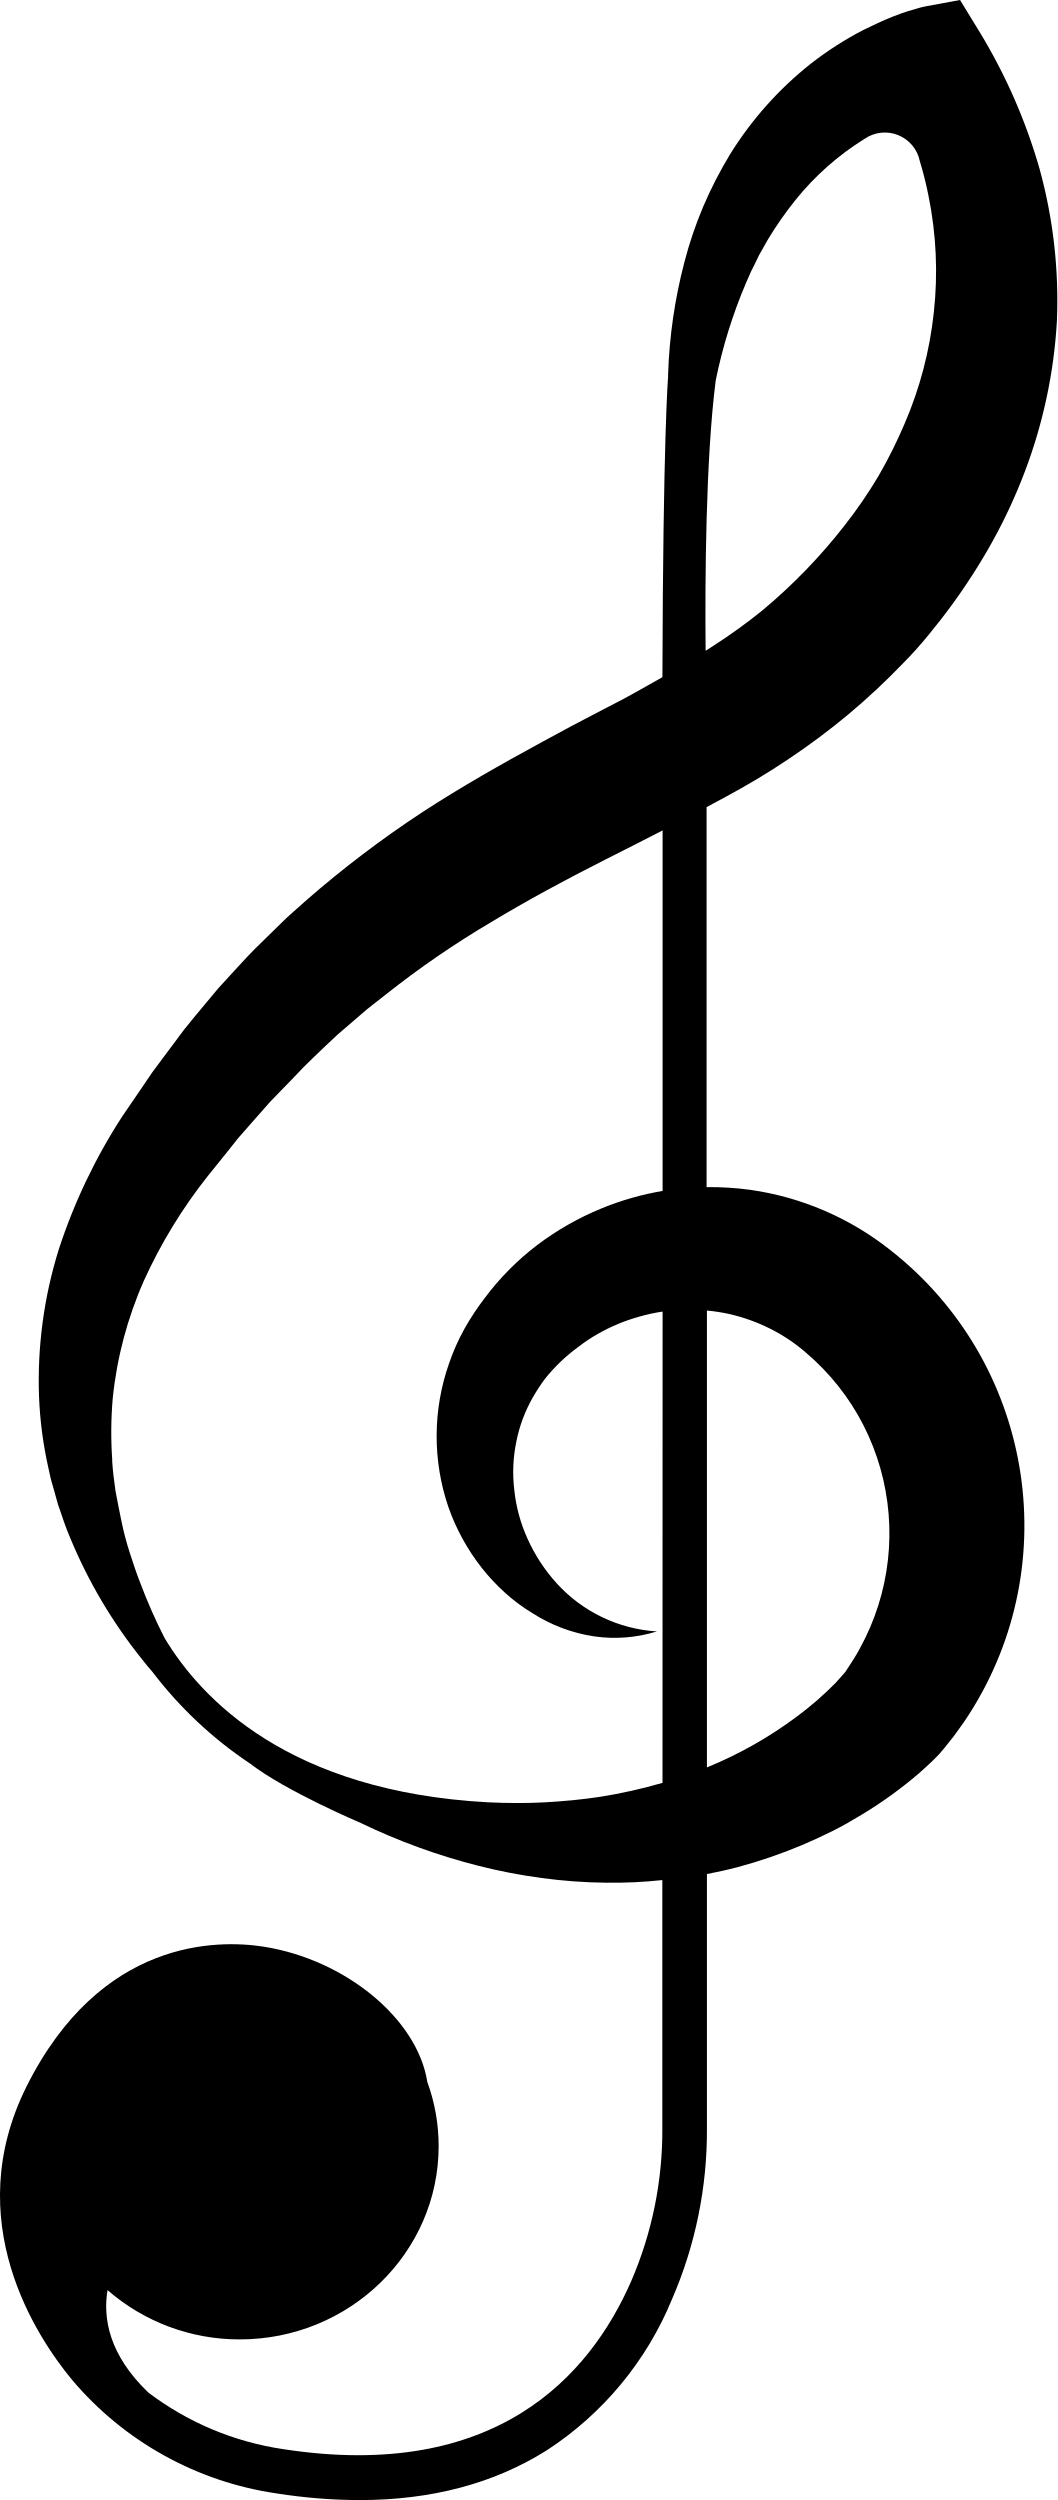
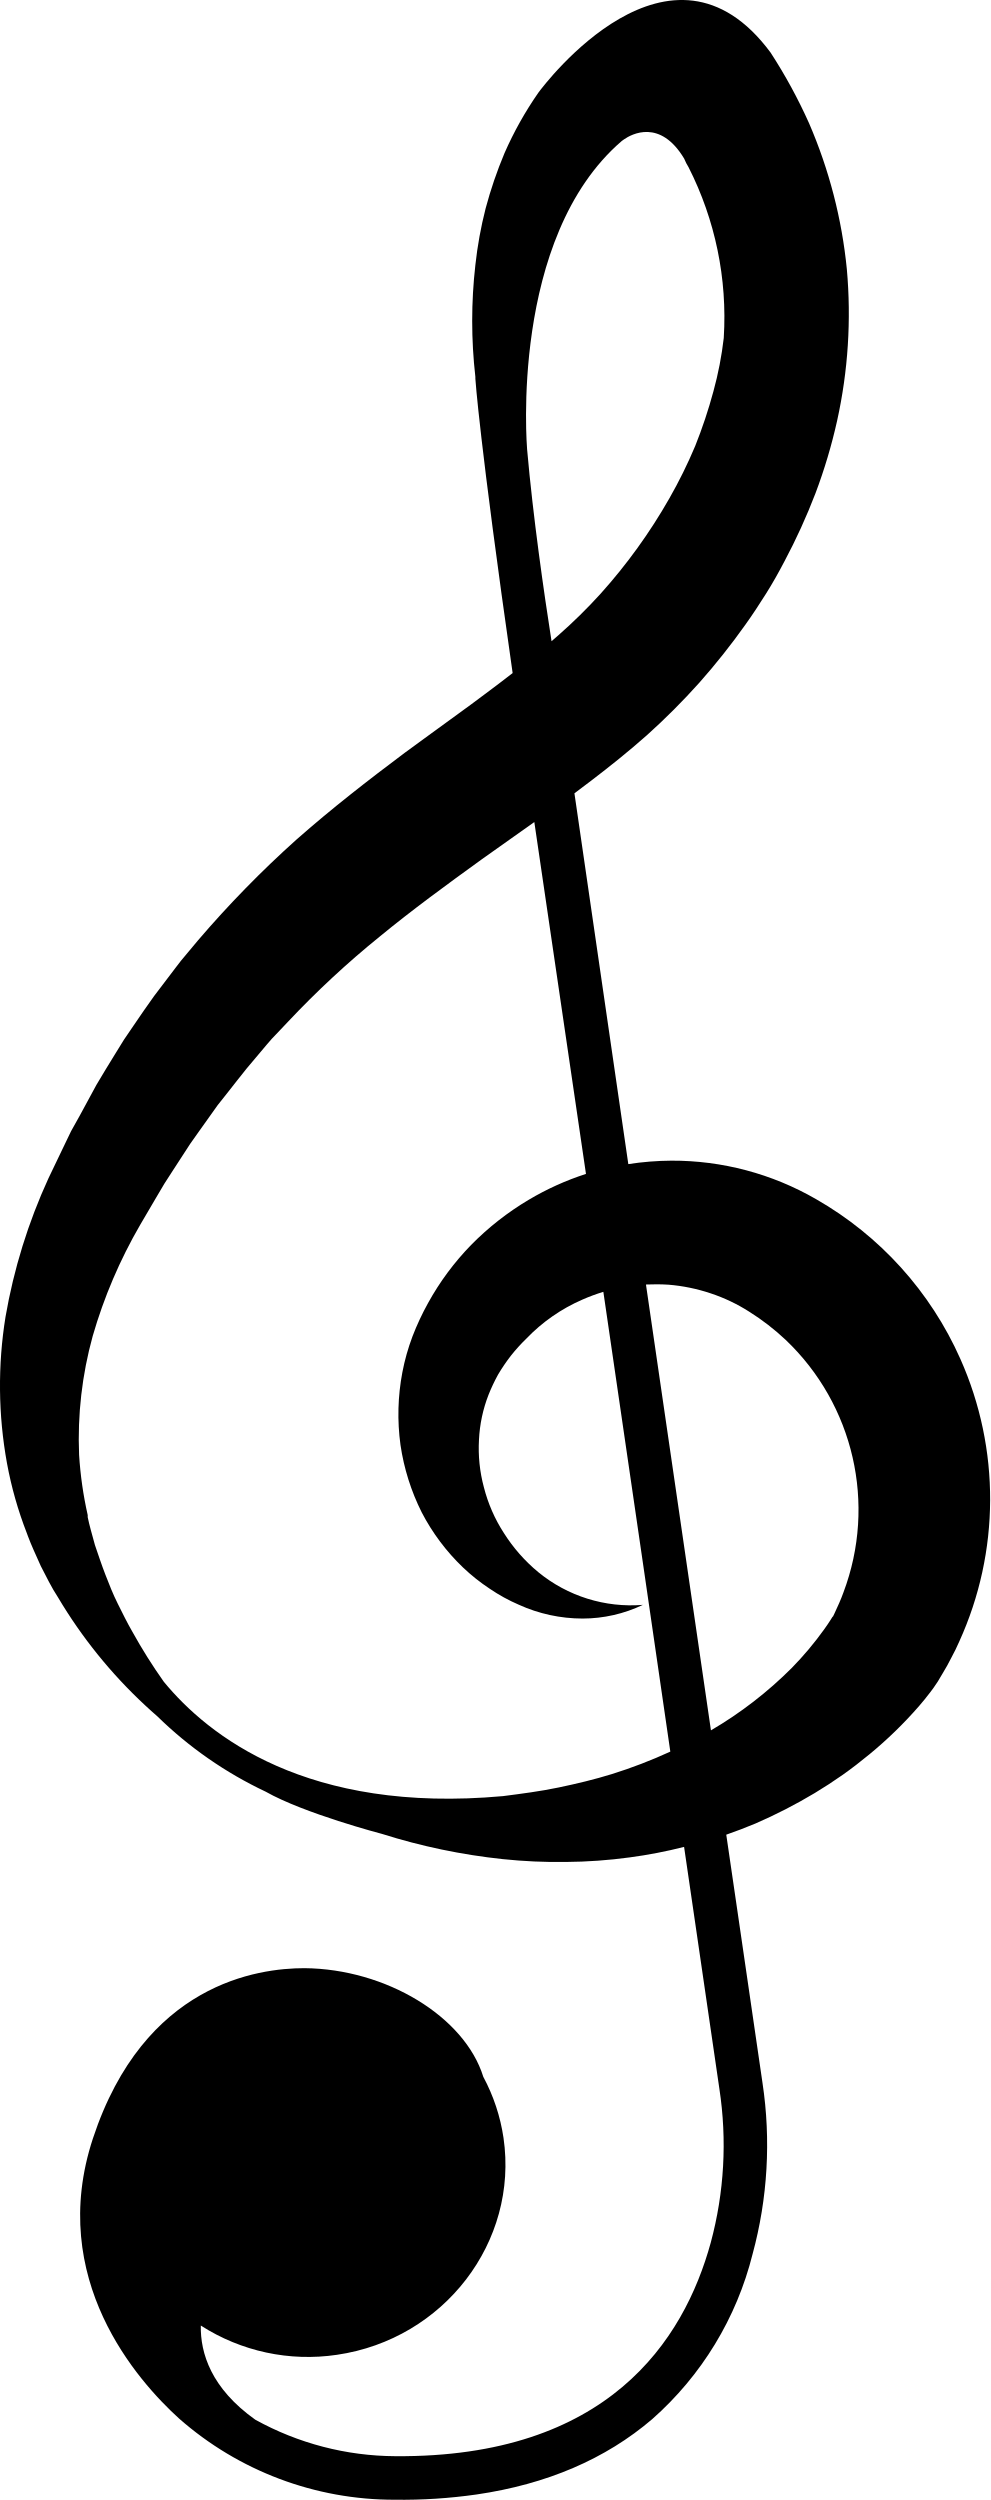
- <svg xmlns="http://www.w3.org/2000/svg" viewBox="0 0 121.14 286.45">
+ <svg xmlns="http://www.w3.org/2000/svg" viewBox="0 0 115.04 290.46">
  <g id="레이어_2" data-name="레이어 2">
    <g id="레이어_1-2" data-name="레이어 1">
-       <path d="M119.12,19.37a64.22,64.22,0,0,0-6.86-15.68L110,0l-3.9.72a2.36,2.36,0,0,0-.38.08l-.28.07L105,1c-.33.09-.64.19-1,.29-.61.2-1.19.41-1.77.64-1.15.45-2.24,1-3.32,1.51a39.12,39.12,0,0,0-6,3.85,40.44,40.44,0,0,0-9.26,10.39,47.62,47.62,0,0,0-3.11,6.07,46,46,0,0,0-2.13,6.32,58.12,58.12,0,0,0-1.86,12.85v.21s-.58,7-.65,34.46h0c-1.16.67-2.35,1.32-3.56,2S70.13,80.75,69,81.35l-3.42,1.79L62.14,85c-4.61,2.51-9.31,5.16-13.87,8.14a122.54,122.54,0,0,0-13.09,9.94l-1.54,1.37-.77.69-.74.72-2.94,2.88c-1,1-1.87,2-2.81,3L25,113.25l-1.31,1.57c-.88,1.05-1.75,2.1-2.6,3.16l-2.44,3.27-1.21,1.63-1.14,1.68L14,127.93a64.94,64.94,0,0,0-7.27,15.24A50.5,50.5,0,0,0,4.47,160a45.68,45.68,0,0,0,1.11,8.36l.22,1c.08.34.18.67.28,1l.56,2c.46,1.31.86,2.63,1.42,3.89a56.86,56.86,0,0,0,8.23,13.89c.39.49.79,1,1.19,1.44h0a46.37,46.37,0,0,0,11.19,10.5h0c4.09,3.16,12.67,6.8,12.67,6.8a71.49,71.49,0,0,0,13.5,4.91,63.58,63.58,0,0,0,7.2,1.39,58.9,58.9,0,0,0,7.42.54,53.32,53.32,0,0,0,6.43-.3v28.4a43.51,43.51,0,0,1-3.56,17.54c-4.75,10.87-15.53,23-39.83,19.27A33.7,33.7,0,0,1,17,274.14c-4.55-4.35-5.21-8.57-4.68-11.74a23,23,0,0,0,15.15,5.65c12.57,0,22.79-9.93,22.79-22.15a21.46,21.46,0,0,0-1.3-7.36h0c-1.14-7.23-9.37-14-18.74-15.49-5.35-.83-18.69-.92-27.17,16-7.69,15.39,1.09,28.66,5.22,33.65a37.81,37.81,0,0,0,23.45,13,62.09,62.09,0,0,0,9.48.76c8.25,0,15.44-1.91,21.46-5.71A37.77,37.77,0,0,0,77,263.44a48.44,48.44,0,0,0,4-19.57V214.73c1.18-.23,2.37-.49,3.55-.8a58.2,58.2,0,0,0,7.3-2.5c1.2-.51,2.38-1.05,3.54-1.63s2.3-1.24,3.42-1.92a48.32,48.32,0,0,0,6.48-4.69c.52-.45,1-.91,1.56-1.43.27-.26.52-.52.84-.86l.15-.18.17-.2.18-.21.34-.43.68-.85c.22-.29.41-.57.62-.85.41-.57.82-1.13,1.19-1.73a40.1,40.1,0,0,0-9.06-53.26,33.4,33.4,0,0,0-16-6.86,34.6,34.6,0,0,0-5-.31V92.48l2.23-1.2C85.56,90,88,88.56,90.31,87a80.75,80.75,0,0,0,6.9-5.15A79,79,0,0,0,103.47,76c1-1,2-2.12,2.89-3.21s1.81-2.25,2.66-3.42A69.17,69.17,0,0,0,113.74,62a61.38,61.38,0,0,0,3.7-8A58,58,0,0,0,121.1,36.8,56.9,56.9,0,0,0,119.12,19.37ZM75.91,204.28a59.25,59.25,0,0,1-7.09,1.59c-2.09.32-4.22.52-6.37.64s-4.32.1-6.52,0c-22.81-1.23-32.88-11.82-37.08-18.84a60.6,60.6,0,0,1-2.76-6.25c-.46-1.15-.84-2.33-1.22-3.5s-.69-2.35-.94-3.55-.48-2.38-.7-3.56L13,169.05c-.05-.42-.11-1.11-.14-1.54l0-.24a45.18,45.18,0,0,1,.06-7.08,44.4,44.4,0,0,1,3.56-13.43,57.57,57.57,0,0,1,7.32-12l2.32-2.88,1.15-1.45,1.21-1.38,2.43-2.76c.84-.89,1.71-1.75,2.55-2.63l1.26-1.32L36,121.08c.88-.83,1.75-1.68,2.64-2.5l2.75-2.37.69-.59.71-.56,1.43-1.12a107,107,0,0,1,12-8.25c4.18-2.52,8.53-4.87,13.06-7.16,2.18-1.1,4.4-2.22,6.64-3.38,0,10,0,25.24,0,41.31a32.42,32.42,0,0,0-7,2,32.91,32.91,0,0,0-7.41,4.23,30.76,30.76,0,0,0-5.94,6,30.23,30.23,0,0,0-2.36,3.57,24.75,24.75,0,0,0-1.75,3.94,25.15,25.15,0,0,0-.09,16.46,24.33,24.33,0,0,0,3.84,7,23.61,23.61,0,0,0,2.69,2.87A20.2,20.2,0,0,0,61,184.83a18,18,0,0,0,7.1,2.67,16.39,16.39,0,0,0,7.17-.57,16.91,16.91,0,0,1-11.48-5.51,19.45,19.45,0,0,1-3.33-5.08,17.91,17.91,0,0,1-1.53-5.6,17.15,17.15,0,0,1,.23-5.55,16.67,16.67,0,0,1,1.85-5A20.27,20.27,0,0,1,62.43,158a19.94,19.94,0,0,1,3.86-3.69,19,19,0,0,1,2.22-1.48,20.89,20.89,0,0,1,4.85-2,20.47,20.47,0,0,1,2.56-.55C75.92,172.75,75.92,194.52,75.91,204.28Zm7.61-53.73a20.72,20.72,0,0,1,4.7,1.68A19.57,19.57,0,0,1,92.36,155a27.3,27.3,0,0,1,3.7,3.83,27,27,0,0,1,4.8,9.37,27.32,27.32,0,0,1-2.34,20.68c-.21.4-.44.79-.68,1.17s-.47.75-.71,1.1l-.17.26-.09.14,0,0,.06-.07s0,0,0,0h0l-.34.4c-.27.31-.58.64-.9,1a37.69,37.69,0,0,1-4.38,3.8A46.67,46.67,0,0,1,81,202.51V150.16A22,22,0,0,1,83.52,150.55ZM107,35.77a44,44,0,0,1-3.36,12.8,54.9,54.9,0,0,1-3,6,53.69,53.69,0,0,1-3.83,5.59A63.3,63.3,0,0,1,87.28,70,62.85,62.85,0,0,1,81.73,74l-.88.57c-.08-7.92,0-22,1.16-31a57.89,57.89,0,0,1,3.45-11.11l.57-1.3.63-1.27.3-.63.35-.62L88,27.42a41.23,41.23,0,0,1,3.15-4.51,31.42,31.42,0,0,1,7.91-7l0,0a4.09,4.09,0,0,1,6.33,2.54,40.89,40.89,0,0,1,1,4A43.26,43.26,0,0,1,107,35.77Zm1-23.4h0S108.12,12.35,108,12.37Z" />
+       <path d="M94,14.32a60.12,60.12,0,0,0-4.47-8.21C77.93-9.56,63.31,9.73,62.54,10.78a41.46,41.46,0,0,0-3.92,7,49.42,49.42,0,0,0-2.2,6.44,47,47,0,0,0-1.19,6.57,57.47,57.47,0,0,0,0,13V44s.44,7,4.33,34.2h0c-1.05.82-2.14,1.64-3.24,2.46s-2,1.5-3.05,2.25l-3.12,2.27L47,87.48c-4.2,3.15-8.46,6.45-12.55,10.06A123.82,123.82,0,0,0,23,109.26l-1.32,1.58-.66.79-.63.82-2.49,3.28c-.81,1.11-1.57,2.25-2.35,3.38l-1.15,1.69-1.08,1.75c-.71,1.16-1.43,2.32-2.12,3.5l-1.94,3.58-1,1.79-.88,1.83L5.63,136.9A65.19,65.19,0,0,0,.64,153a50.27,50.27,0,0,0,.17,17,44.55,44.55,0,0,0,2.3,8.11l.14.38c.16.43.45,1.14.64,1.56l.85,1.9c.64,1.23,1.23,2.47,2,3.64a56.44,56.44,0,0,0,10.14,12.56c.46.43.92.84,1.39,1.25h0a46.13,46.13,0,0,0,12.59,8.76h0c4.5,2.55,13.52,4.91,13.52,4.91A71.48,71.48,0,0,0,58.41,216a61.52,61.52,0,0,0,7.33.33,58.11,58.11,0,0,0,7.42-.53,55,55,0,0,0,6.32-1.22l1.25,8.56,2.85,19.54a43.46,43.46,0,0,1-1,17.87c-3.14,11.44-12,25-36.64,24.82a33.92,33.92,0,0,1-16.28-4.24c-5.13-3.65-6.39-7.73-6.33-10.94a23,23,0,0,0,15.82,3.4c12.43-1.81,21.11-13.12,19.35-25.2a21.68,21.68,0,0,0-2.35-7.1h0c-2.17-7-11.3-12.54-20.78-12.62-5.41,0-18.63,1.78-24.57,19.77-5.39,16.34,5.21,28.2,10,32.55a37.8,37.8,0,0,0,25.07,9.44,61.39,61.39,0,0,0,9.49-.61c8.17-1.19,15-4.12,20.41-8.75a37.78,37.78,0,0,0,11.67-19.19A48.4,48.4,0,0,0,88.59,242l-2.85-19.54-1.36-9.3c1.15-.4,2.28-.83,3.4-1.3a59.4,59.4,0,0,0,6.87-3.53q1.66-1,3.27-2.13c1.06-.75,2.09-1.55,3.11-2.39a48.44,48.44,0,0,0,5.73-5.57c.45-.52.89-1.06,1.33-1.64.23-.3.45-.59.71-1l.13-.19.14-.23.14-.24.28-.47.55-.94c.18-.32.33-.62.49-.93.33-.62.65-1.24.92-1.88a40,40,0,0,0,.13-32.83,40.15,40.15,0,0,0-16.77-18.57A33.37,33.37,0,0,0,78,134.85a34.34,34.34,0,0,0-5,.4L66.74,92.17l2-1.51c2.16-1.65,4.32-3.38,6.43-5.25a79.41,79.41,0,0,0,6.08-6.09,79.5,79.5,0,0,0,5.35-6.74c.84-1.17,1.62-2.37,2.39-3.59s1.48-2.49,2.15-3.77a70.7,70.7,0,0,0,3.61-7.92,62.27,62.27,0,0,0,2.51-8.42,57.73,57.73,0,0,0,1.13-17.6A56.75,56.75,0,0,0,94,14.32ZM71.09,206.12c-2,.62-4.09,1.12-6.2,1.56s-4.27.72-6.45,1c-22.75,2.07-34.24-7-39.41-13.29a61.61,61.61,0,0,1-3.64-5.79c-.62-1.07-1.16-2.18-1.71-3.28s-1-2.24-1.44-3.38-.82-2.29-1.21-3.43l-.48-1.75c-.11-.41-.28-1.07-.36-1.49l0-.24a44.1,44.1,0,0,1-1-7,44.82,44.82,0,0,1,1.58-13.8,57.55,57.55,0,0,1,5.52-12.93l1.87-3.19.94-1.59,1-1.55,2-3.08c.69-1,1.43-2,2.13-3l1.06-1.49L26.4,127c.76-.95,1.49-1.92,2.26-2.86L31,121.36l.59-.68.63-.66,1.25-1.32a107.27,107.27,0,0,1,10.64-9.88c3.77-3.1,7.74-6,11.89-9,2-1.41,4-2.84,6.08-4.31,1.46,9.95,3.66,25,6,40.88a32.62,32.62,0,0,0-6.64,3,33,33,0,0,0-6.71,5.26,31.3,31.3,0,0,0-5,6.75,30.68,30.68,0,0,0-1.81,3.88,25.11,25.11,0,0,0-1.17,4.15,26.1,26.1,0,0,0-.22,8.45A25.82,25.82,0,0,0,49,175.72a24.44,24.44,0,0,0,4.81,6.41,22.37,22.37,0,0,0,3.08,2.45,20.3,20.3,0,0,0,3.38,1.86,17.94,17.94,0,0,0,7.42,1.61,16.26,16.26,0,0,0,7-1.59,17,17,0,0,1-12.15-3.8,19.25,19.25,0,0,1-4-4.55,17.85,17.85,0,0,1-2.32-5.31,17.43,17.43,0,0,1-.57-5.53,16.55,16.55,0,0,1,1.11-5.22,21.06,21.06,0,0,1,1.11-2.35,21.53,21.53,0,0,1,1.48-2.18,20.52,20.52,0,0,1,1.81-2A20.12,20.12,0,0,1,67.65,151a21.87,21.87,0,0,1,2.45-.91c3.24,22.21,6.39,43.76,7.78,53.42A57,57,0,0,1,71.09,206.12Zm6.57-56.86a20.71,20.71,0,0,1,4.89,1,19.94,19.94,0,0,1,4.5,2.14,27.43,27.43,0,0,1,4.22,3.26A27.24,27.24,0,0,1,98,185c-.15.42-.32.84-.5,1.25s-.36.81-.54,1.19l-.14.29-.06.14,0,0,0-.08,0,0h0c-.06.1-.17.29-.28.45-.22.35-.48.72-.75,1.1A38.39,38.39,0,0,1,92,193.78a46.31,46.31,0,0,1-9.4,7.26l-7.55-51.8A24.86,24.86,0,0,1,77.66,149.26Zm6.43-110a41.37,41.37,0,0,1-1.2,6.2,57.13,57.13,0,0,1-2.12,6.36,56,56,0,0,1-3,6.08,63.66,63.66,0,0,1-8,11.09,60.38,60.38,0,0,1-4.9,4.82l-.79.69c-.88-5.63-2.15-14.43-2.84-22.31,0-.12-2.1-24.55,11-35.81l.25-.18c.9-.63,4.21-2.42,7,2.23a6.1,6.1,0,0,0,.51,1A38.5,38.5,0,0,1,84.09,39.24Z" />
    </g>
  </g>
</svg>
